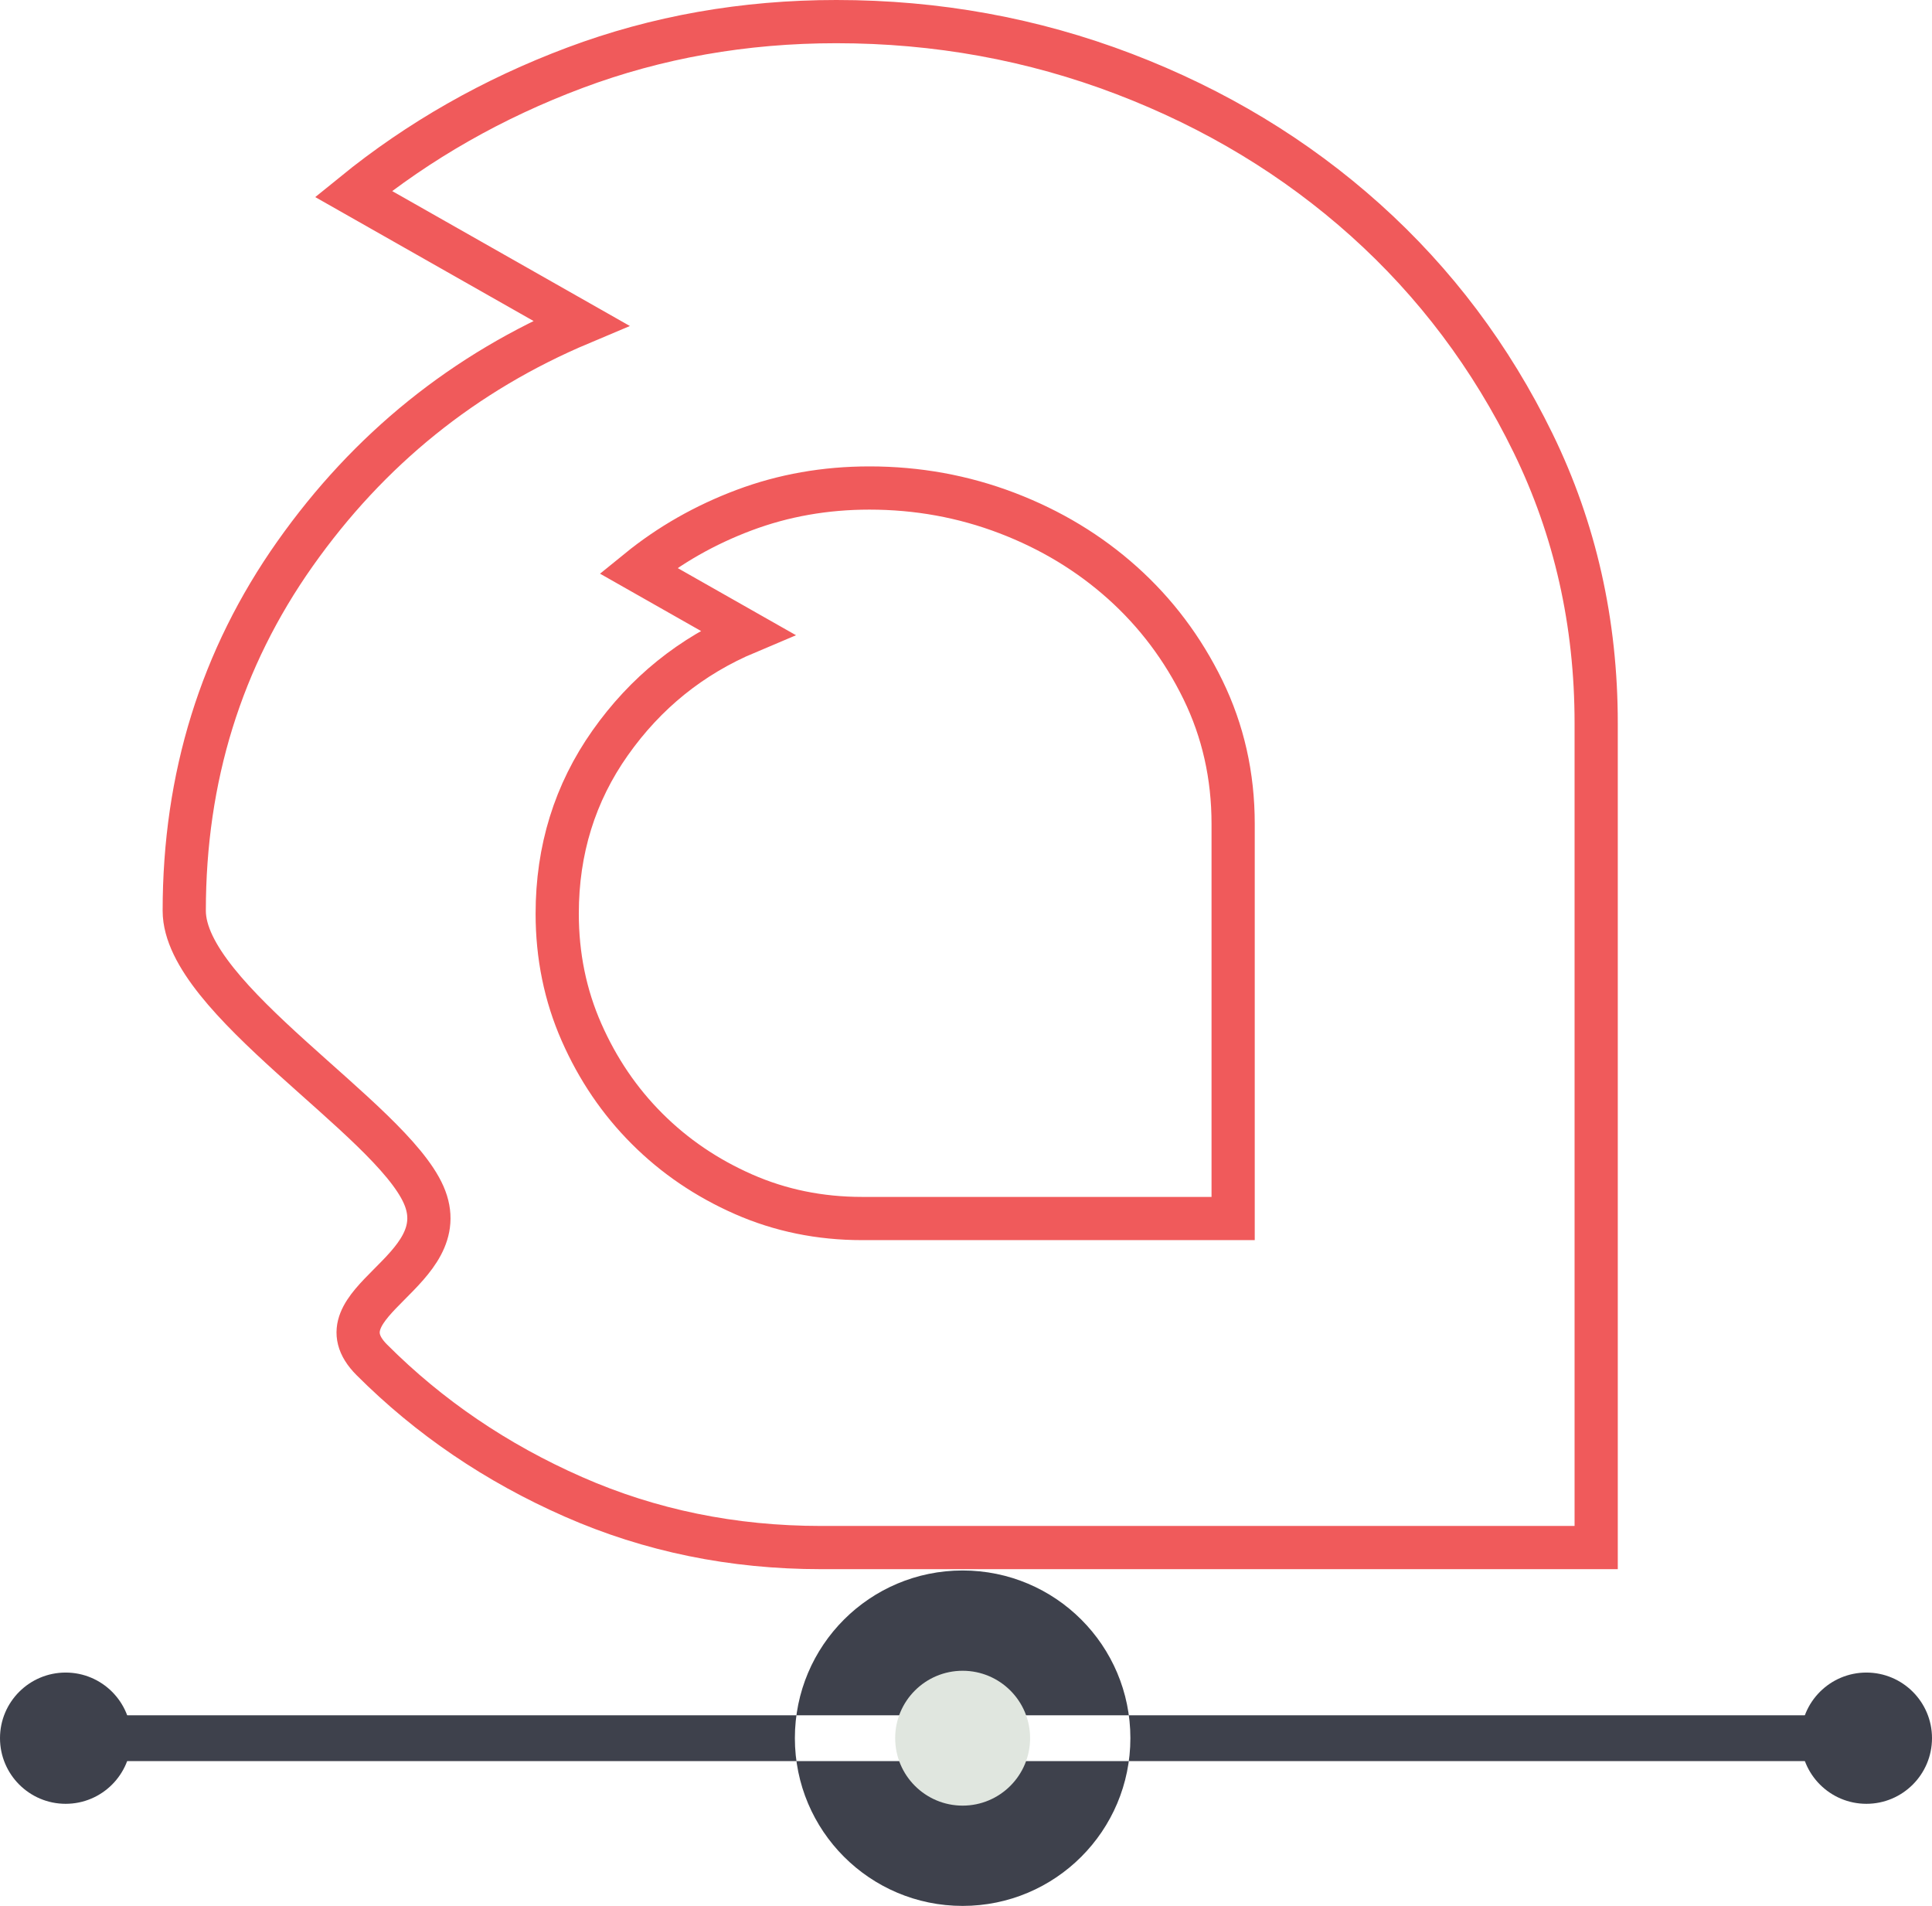
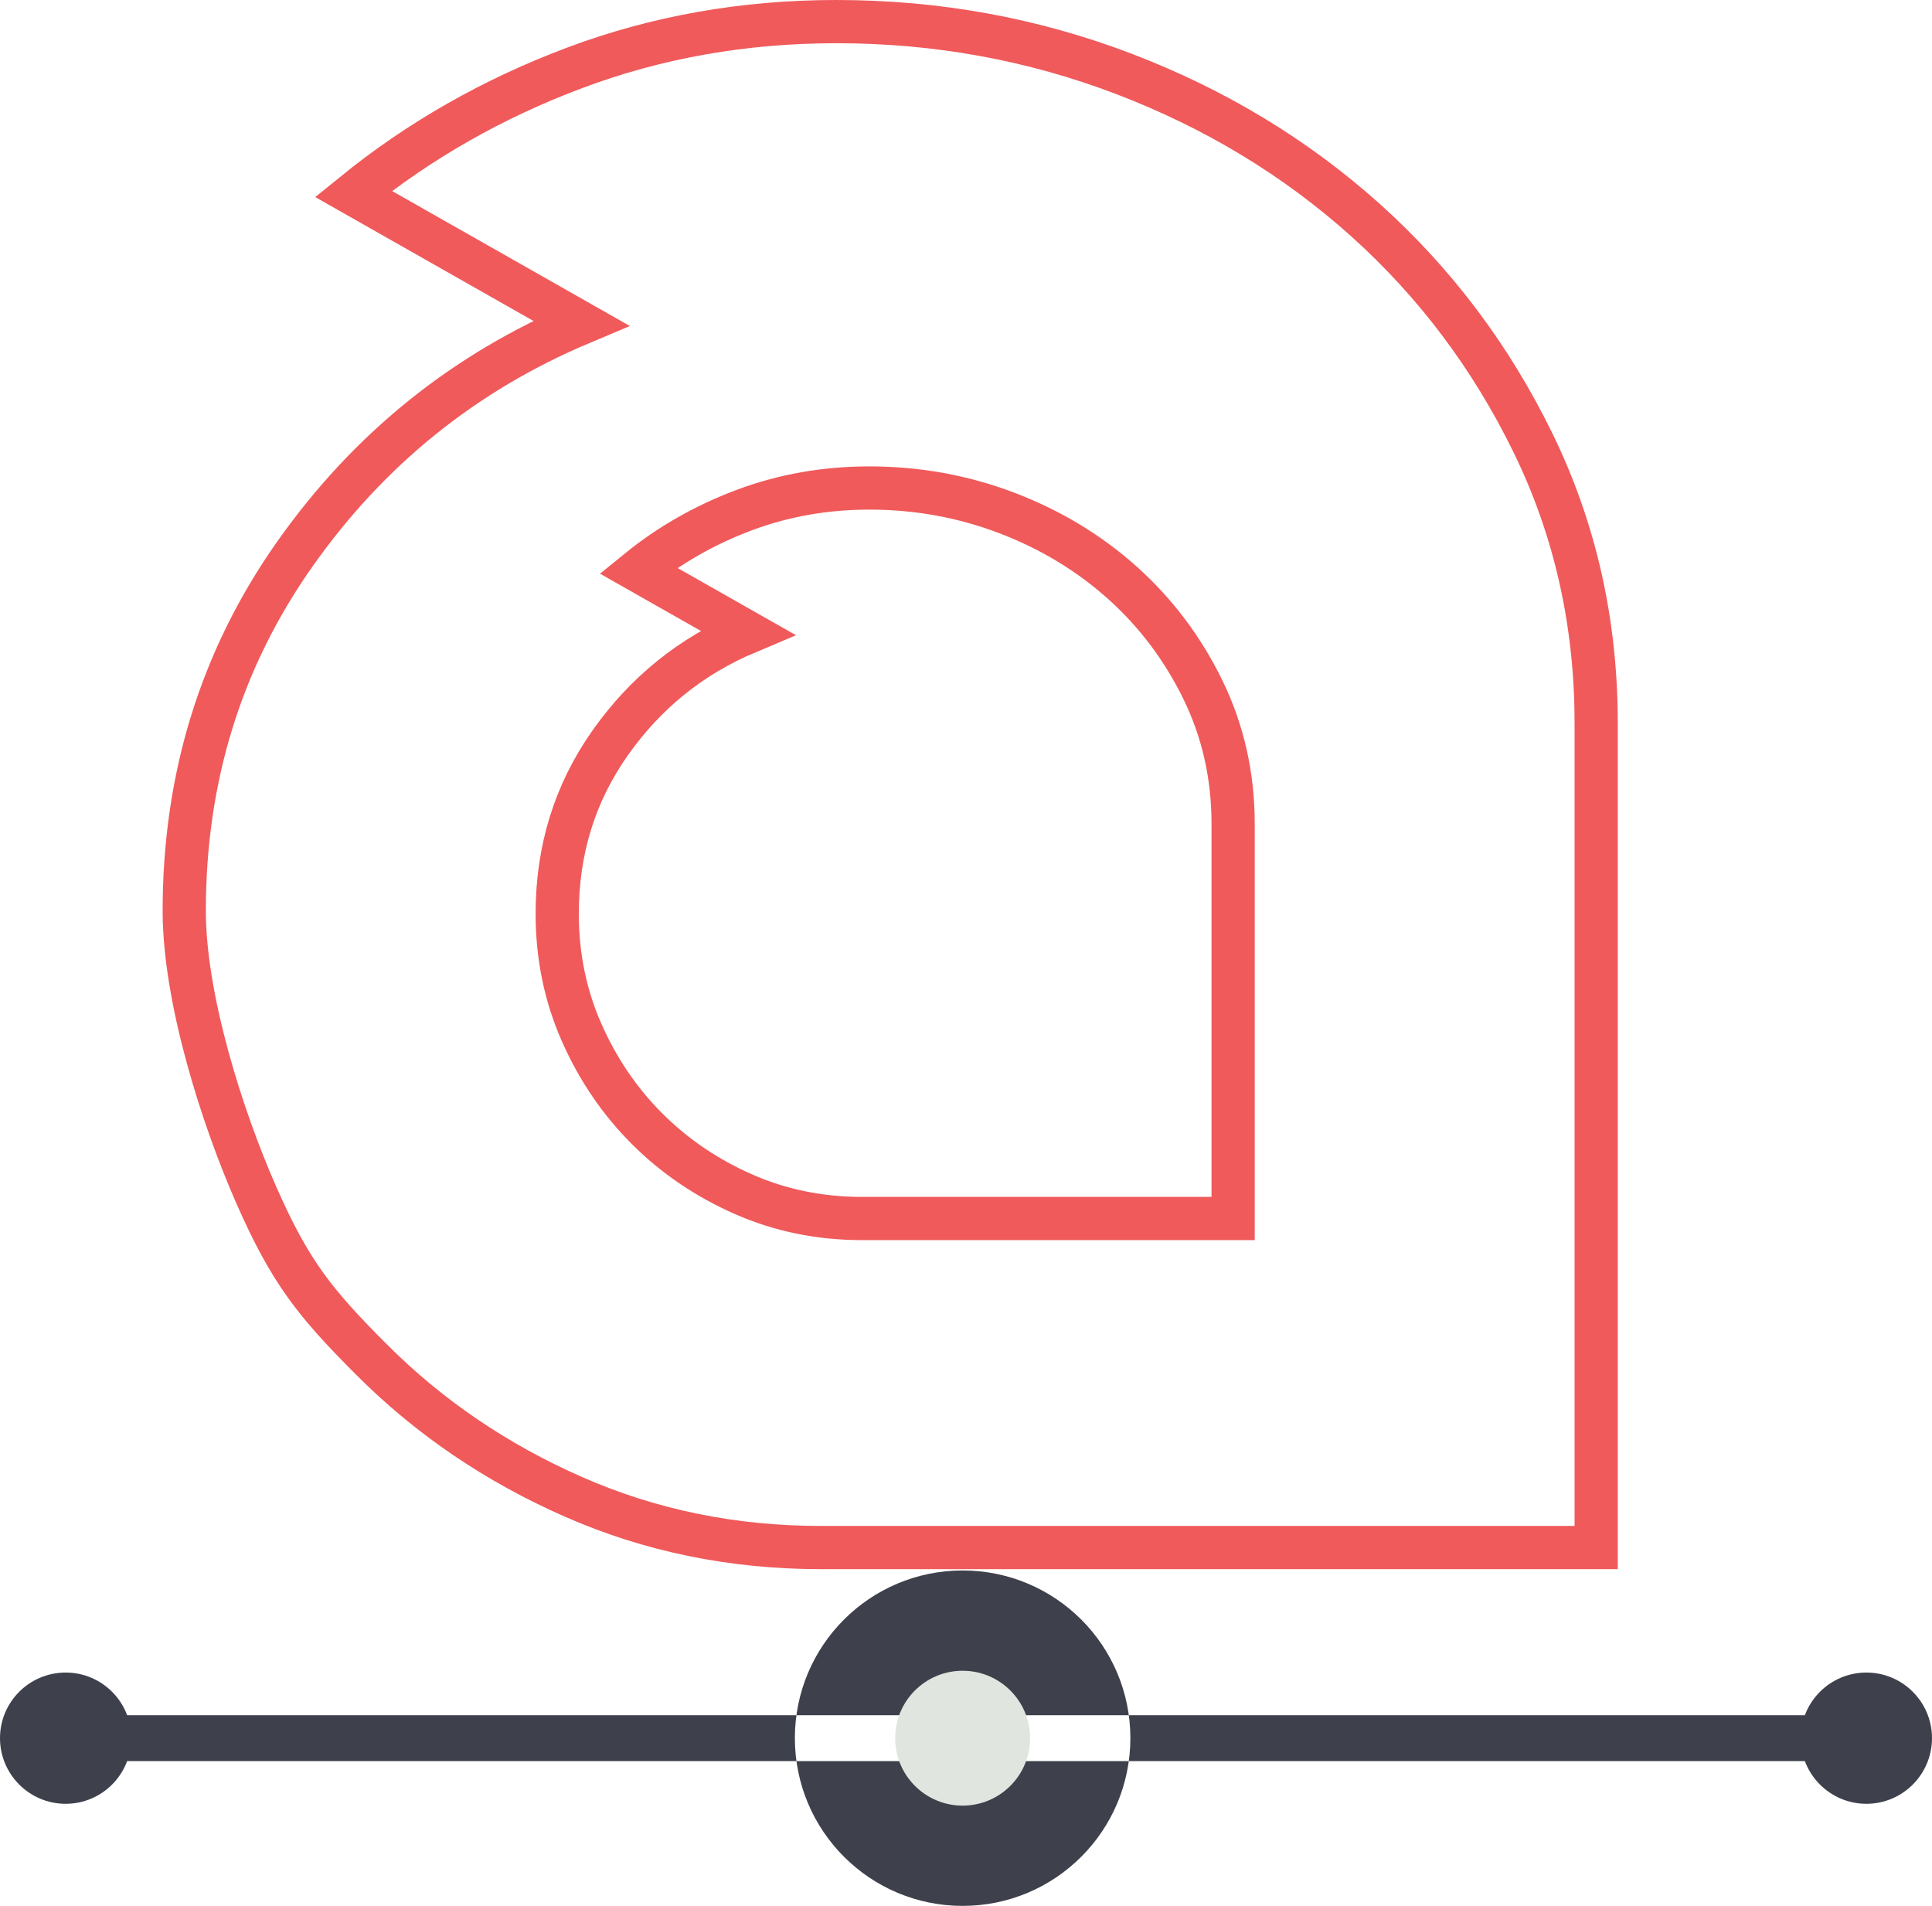
- <svg xmlns="http://www.w3.org/2000/svg" viewBox="0 0 178.839 176.398">
-   <path stroke="#F05A5B" stroke-width="4" stroke-miterlimit="10" d="M27.305 51.262c6.834-9.682 15.661-16.799 26.481-21.355l-21.071-11.96c6.073-4.934 12.906-8.828 20.502-11.676 7.59-2.845 15.66-4.271 24.203-4.271 9.298 0 18.175 1.617 26.623 4.842 8.445 3.229 15.898 7.736 22.352 13.525 6.453 5.793 11.627 12.672 15.52 20.645 3.891 7.973 5.838 16.613 5.838 25.912v76.308h-71.758c-8.163 0-15.803-1.564-22.921-4.697-7.118-3.131-13.338-7.354-18.65-12.67-5.317-5.313 7.926-8.16 4.793-15.277-3.133-7.119-22.162-18.131-22.162-26.294 0-12.339 3.416-23.351 10.25-33.032zM56.486 68.752c3.271-4.635 7.497-8.043 12.678-10.225l-10.088-5.725c2.907-2.363 6.179-4.227 9.814-5.59 3.634-1.363 7.497-2.045 11.587-2.045 4.451 0 8.7.774 12.745 2.318 4.043 1.545 7.611 3.703 10.701 6.475 3.088 2.773 5.566 6.066 7.43 9.883 1.861 3.816 2.795 7.953 2.795 12.404v36.531h-34.353c-3.907 0-7.564-.748-10.973-2.248-3.407-1.5-6.385-3.521-8.928-6.066-2.546-2.543-4.566-5.521-6.066-8.928-1.5-3.408-2.249-7.064-2.249-10.972 0-5.908 1.636-11.179 4.907-15.812z" fill="none" />
+ <svg xmlns="http://www.w3.org/2000/svg" viewBox="0 0 178.84 176.398">
+   <path stroke="#F05A5B" stroke-width="4" stroke-miterlimit="10" d="M27.305 51.262c6.834-9.682 15.661-16.799 26.481-21.355l-21.071-11.96c6.073-4.934 12.906-8.828 20.502-11.676 7.59-2.845 15.66-4.271 24.203-4.271 9.298 0 18.175 1.617 26.623 4.842 8.445 3.229 15.897 7.736 22.352 13.525 6.452 5.793 11.627 12.672 15.52 20.645 3.89 7.973 5.838 16.613 5.838 25.912v76.308h-71.758c-8.163 0-15.803-1.564-22.921-4.697-7.118-3.131-13.338-7.354-18.65-12.67-5.317-5.313-7.574-8.16-10.707-15.277-3.133-7.119-6.662-18.131-6.662-26.294 0-12.339 3.416-23.351 10.25-33.032zM56.486 68.752c3.271-4.635 7.497-8.043 12.678-10.225l-10.088-5.725c2.907-2.363 6.179-4.227 9.814-5.59 3.634-1.363 7.497-2.045 11.587-2.045 4.451 0 8.7.774 12.745 2.318 4.043 1.545 7.61 3.703 10.7 6.475 3.089 2.773 5.566 6.066 7.43 9.883 1.862 3.816 2.795 7.953 2.795 12.404v36.531h-34.352c-3.907 0-7.564-.748-10.973-2.248-3.407-1.5-6.385-3.521-8.928-6.066-2.546-2.543-4.566-5.521-6.066-8.928-1.5-3.408-2.249-7.064-2.249-10.972 0-5.908 1.636-11.179 4.907-15.812z" fill="none" />
  <g fill-rule="evenodd" clip-rule="evenodd">
-     <path fill="#3E414C" d="M7.283 158.755h164.3v4.24h-164.3zM89.106 176.398c-8.579 0-15.527-6.953-15.527-15.529 0-8.57 6.948-15.516 15.527-15.516 8.584 0 15.53 6.945 15.53 15.516 0 8.576-6.945 15.529-15.53 15.529z" />
-     <path fill="#E0E6DF" d="M89.108 167.117c-3.446 0-6.245-2.793-6.245-6.246 0-3.445 2.799-6.236 6.245-6.236s6.245 2.791 6.245 6.236c0 3.453-2.799 6.246-6.245 6.246z" />
-     <path fill="#3E414C" d="M172.767 166.949c-3.354 0-6.078-2.719-6.078-6.078 0-3.354 2.725-6.07 6.078-6.07 3.35 0 6.072 2.717 6.072 6.07 0 3.359-2.722 6.078-6.072 6.078zM6.078 166.949c-3.354 0-6.078-2.719-6.078-6.078 0-3.354 2.725-6.07 6.078-6.07 3.354 0 6.074 2.717 6.074 6.07 0 3.359-2.719 6.078-6.074 6.078z" />
+     <path fill="#3E414C" d="M7.283 158.755h164.3v4.24h-164.3zM89.106 176.398c-8.579 0-15.527-6.953-15.527-15.529 0-8.57 6.948-15.516 15.527-15.516 8.585 0 15.529 6.945 15.529 15.516.001 8.576-6.944 15.529-15.529 15.529z" />
+     <path fill="#E0E6DF" d="M89.108 167.117c-3.446 0-6.245-2.793-6.245-6.246 0-3.445 2.799-6.236 6.245-6.236s6.245 2.791 6.245 6.236c.001 3.453-2.798 6.246-6.245 6.246z" />
+     <path fill="#3E414C" d="M172.767 166.949c-3.354 0-6.078-2.719-6.078-6.078 0-3.354 2.725-6.07 6.078-6.07 3.35 0 6.073 2.717 6.073 6.07 0 3.359-2.724 6.078-6.073 6.078zM6.078 166.949c-3.354 0-6.078-2.719-6.078-6.078 0-3.354 2.725-6.07 6.078-6.07 3.354 0 6.074 2.717 6.074 6.07 0 3.359-2.719 6.078-6.074 6.078z" />
  </g>
</svg>
